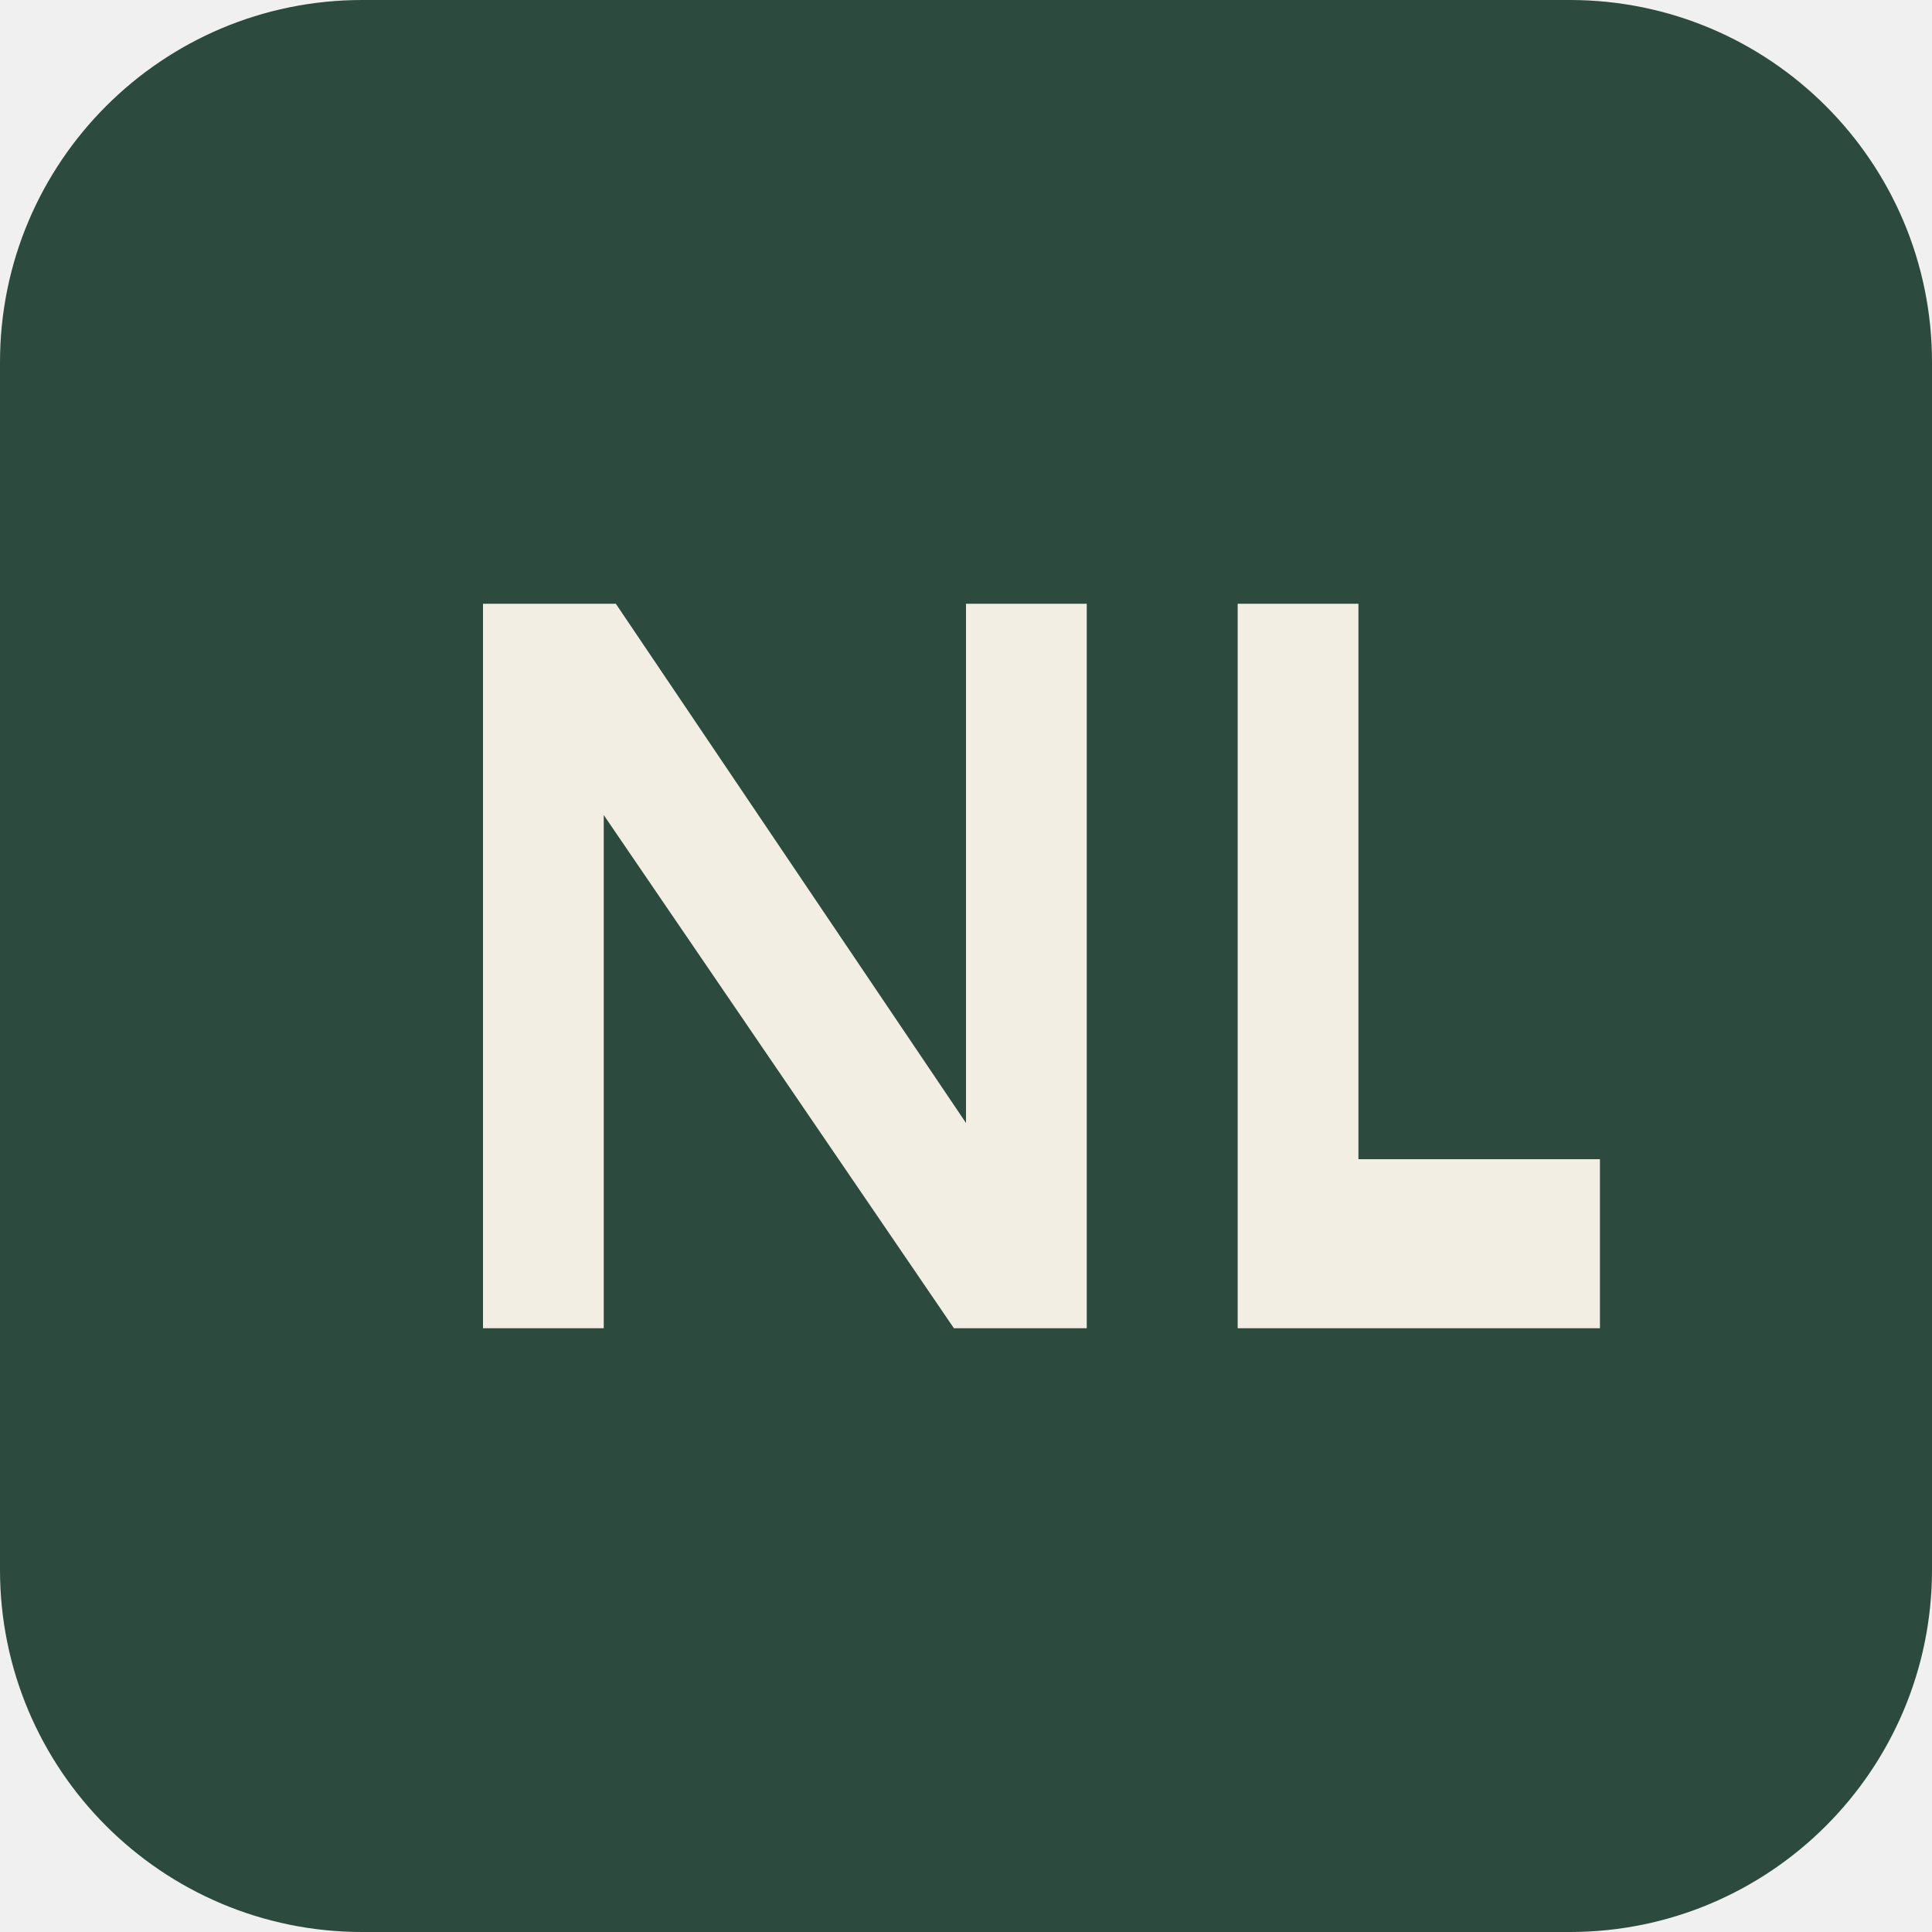
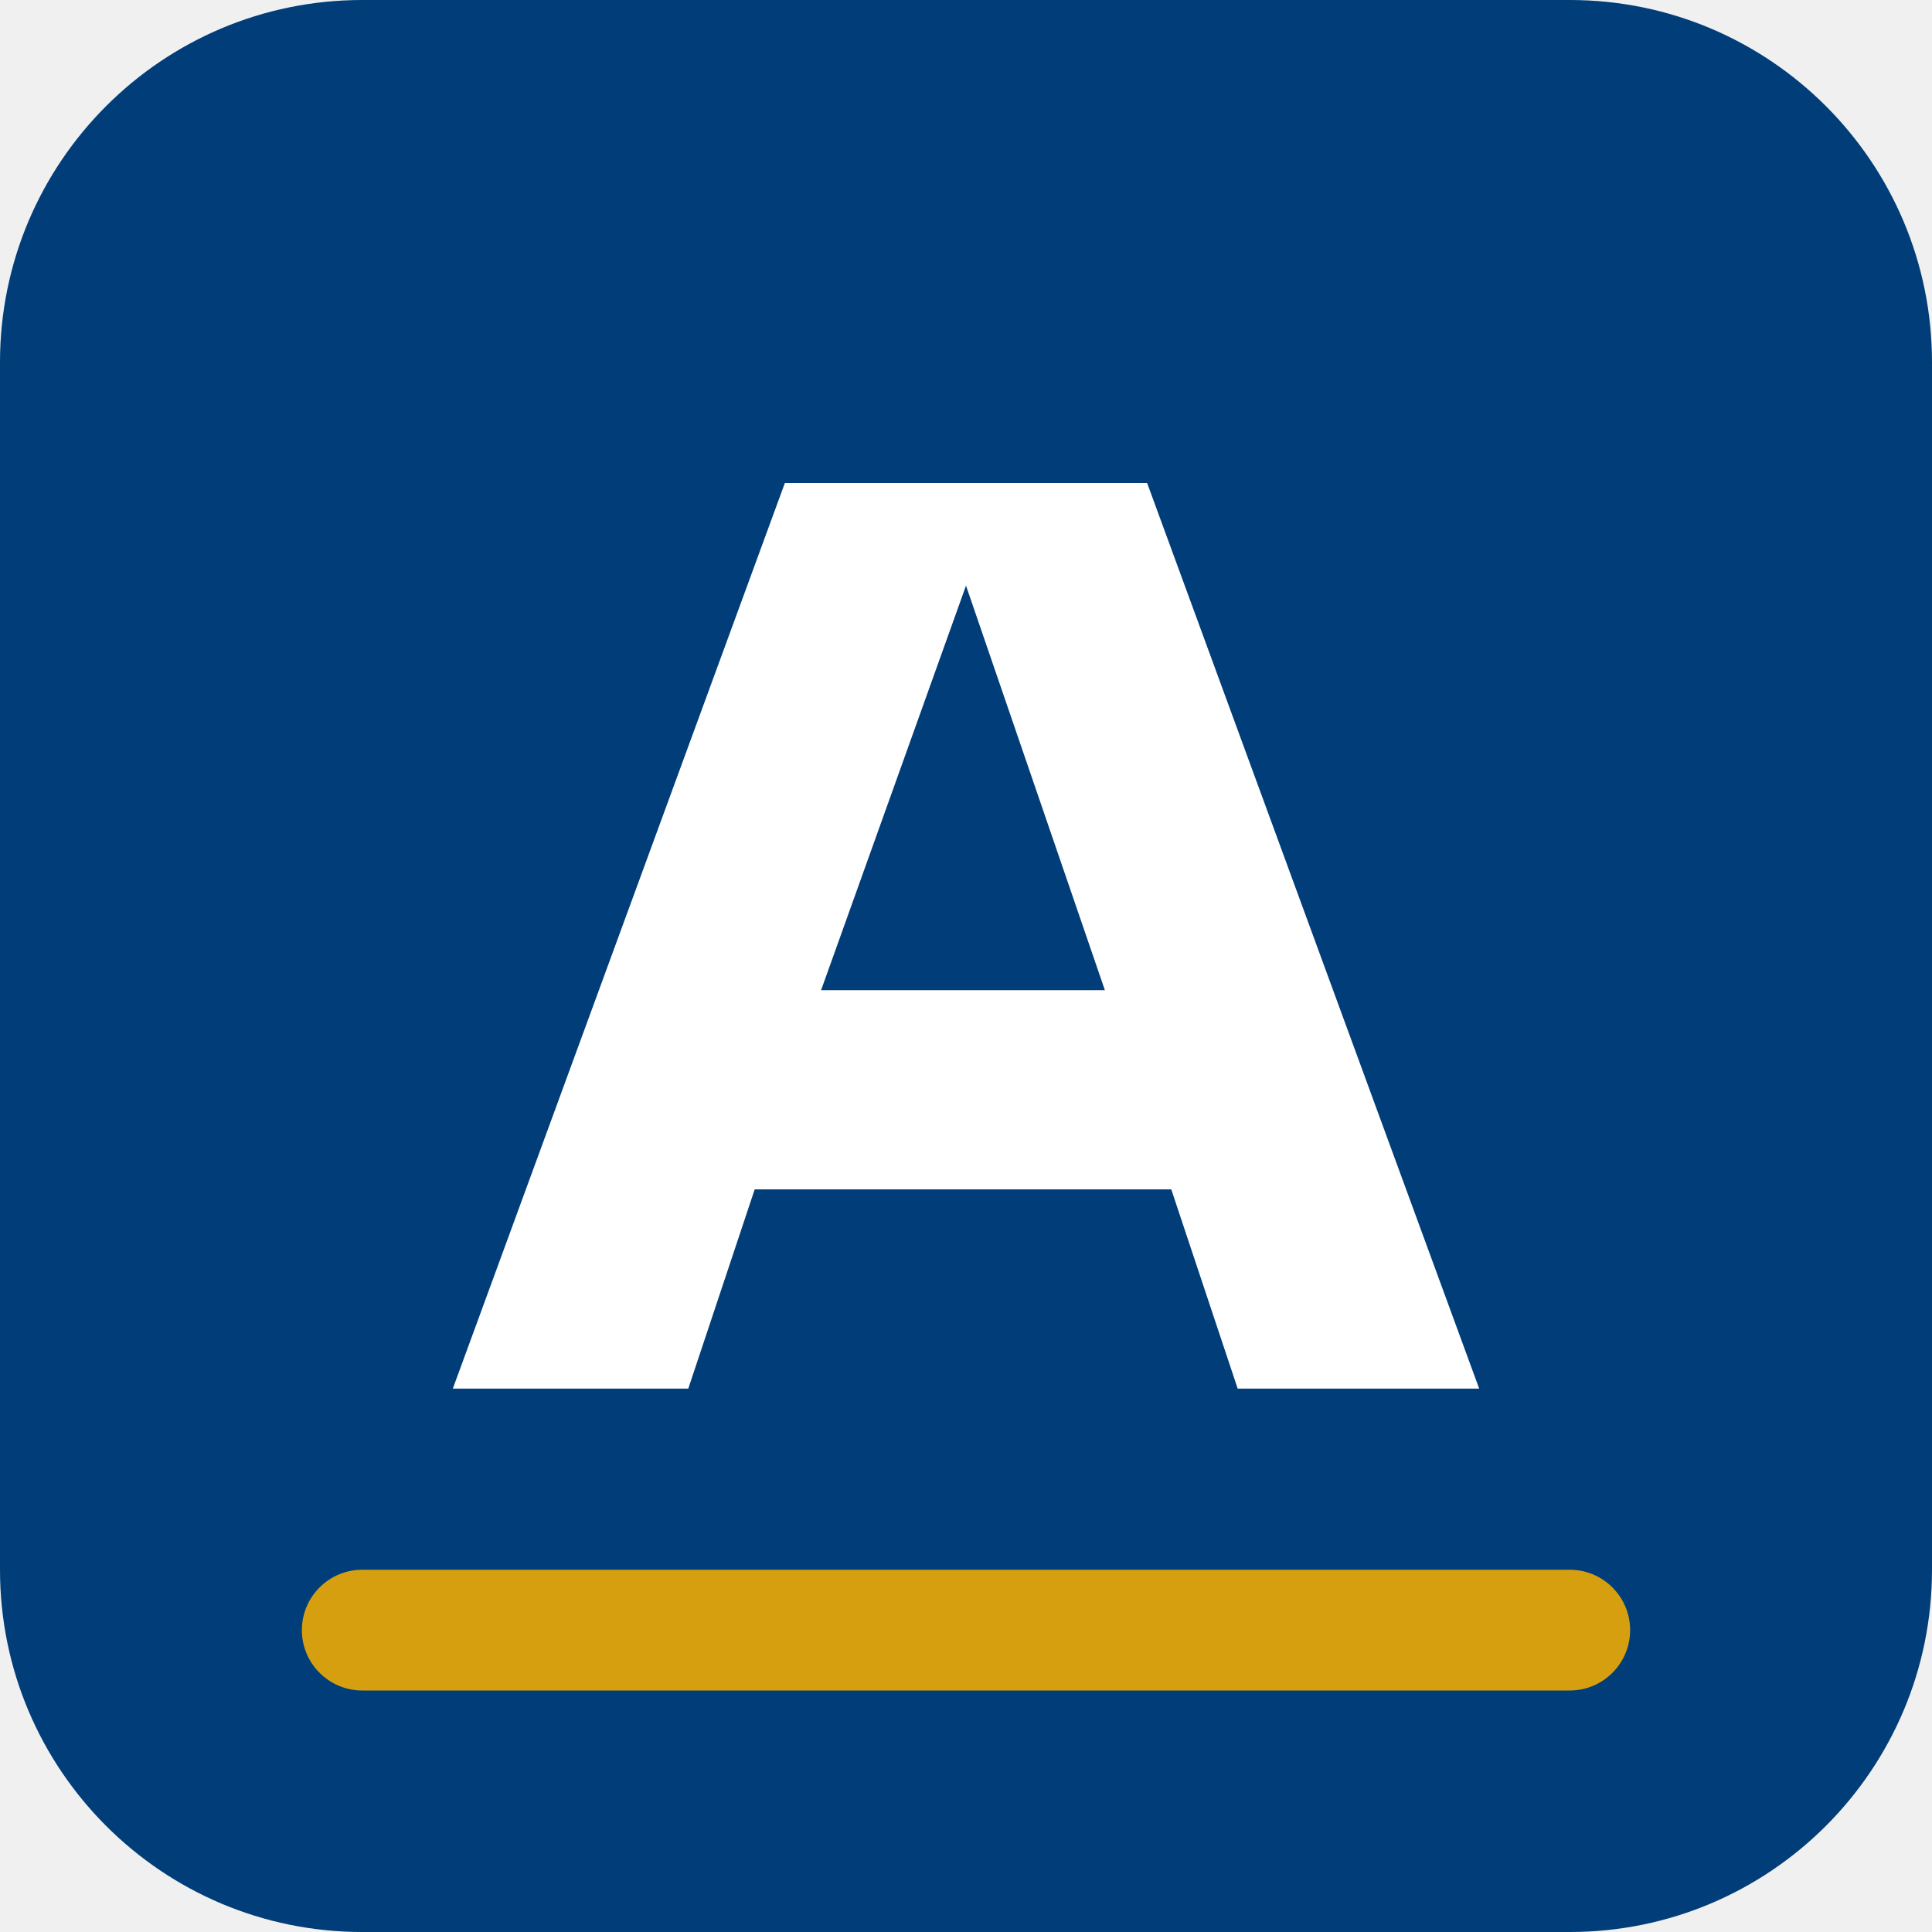
<svg xmlns="http://www.w3.org/2000/svg" viewBox="0 0 32 32">
-   <rect width="32" height="32" rx="6" fill="#2C4A3E" />
-   <path fill="#F3EEE4" d="M8 22V10h2.2l5.8 8.6V10H18v12h-2.2L10 13.5V22H8zm12.5-12h2v9.2h4V22h-6V10z" />
+   <rect width="32" height="32" rx="6" fill="#003D79" />
+   <path fill="#FFFFFF" d="M7.5 23 13 8h6l5.5 15h-4l-1.1-3.3h-6.9L11.4 23h-3.9Zm6.1-6.6h4.7L16 9.7l-2.4 6.7Z" />
+   <rect x="5" y="26" width="22" height="2" rx="1" fill="#D59F0F" />
</svg>
